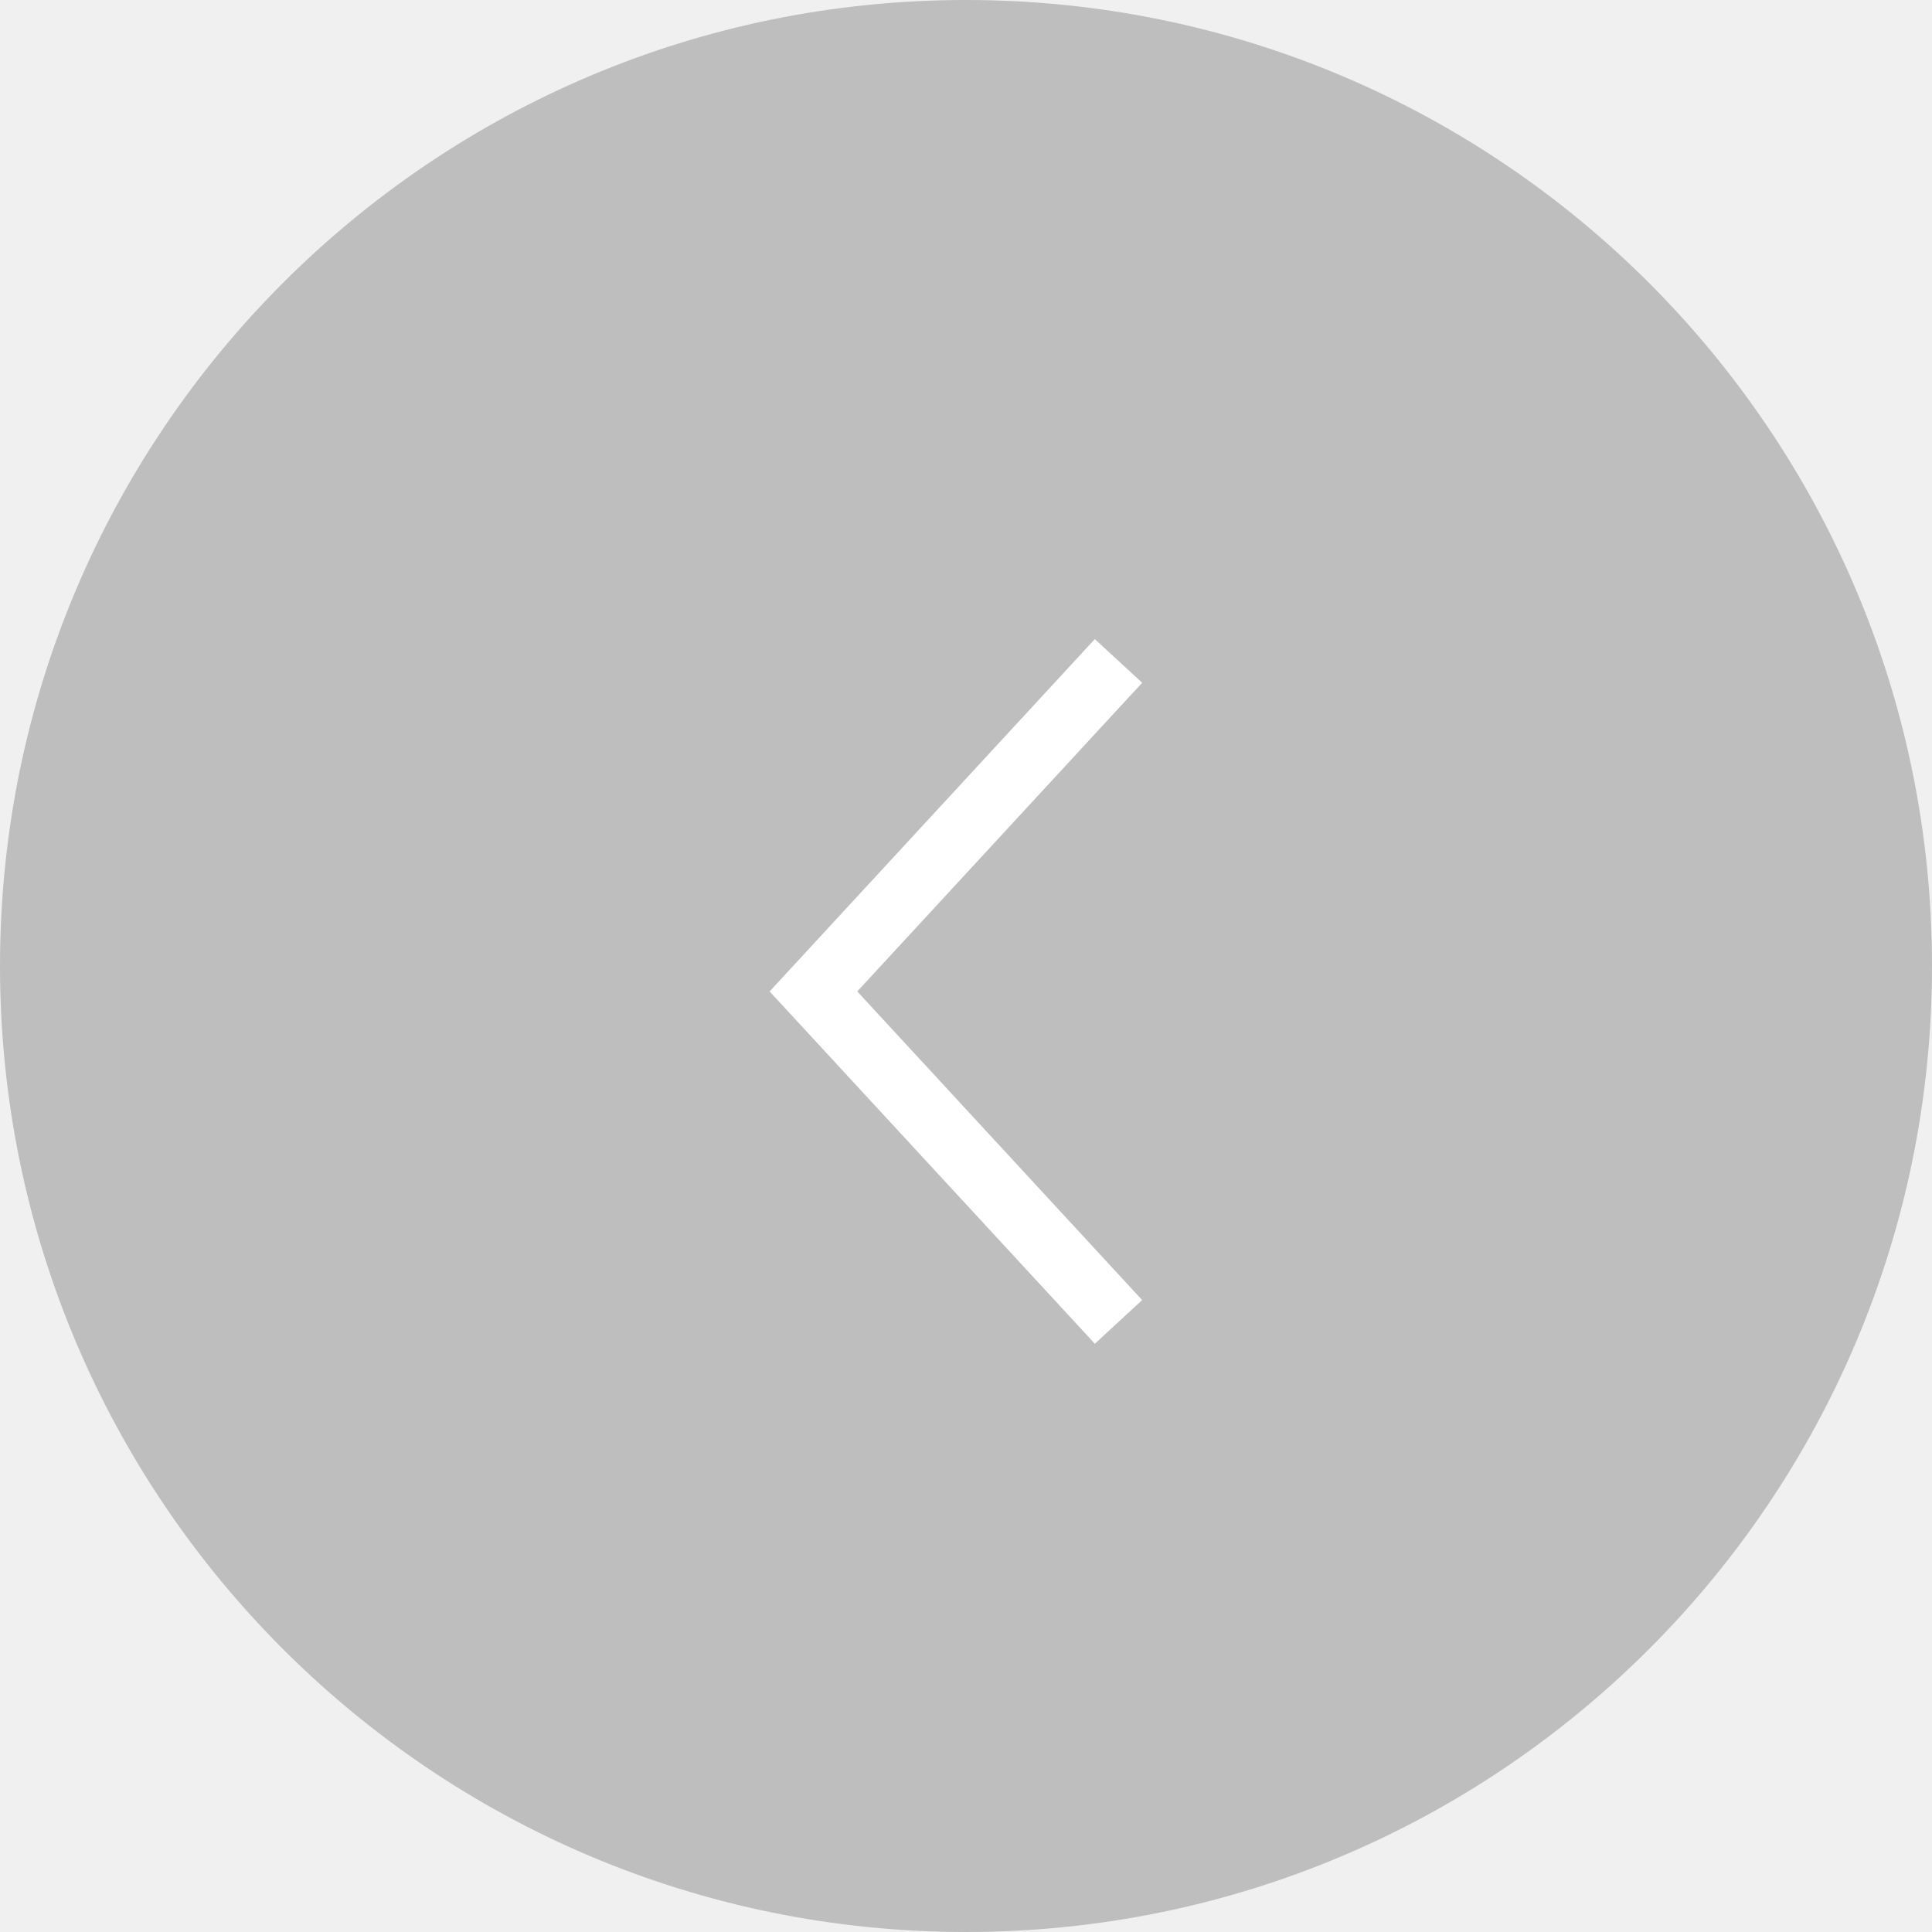
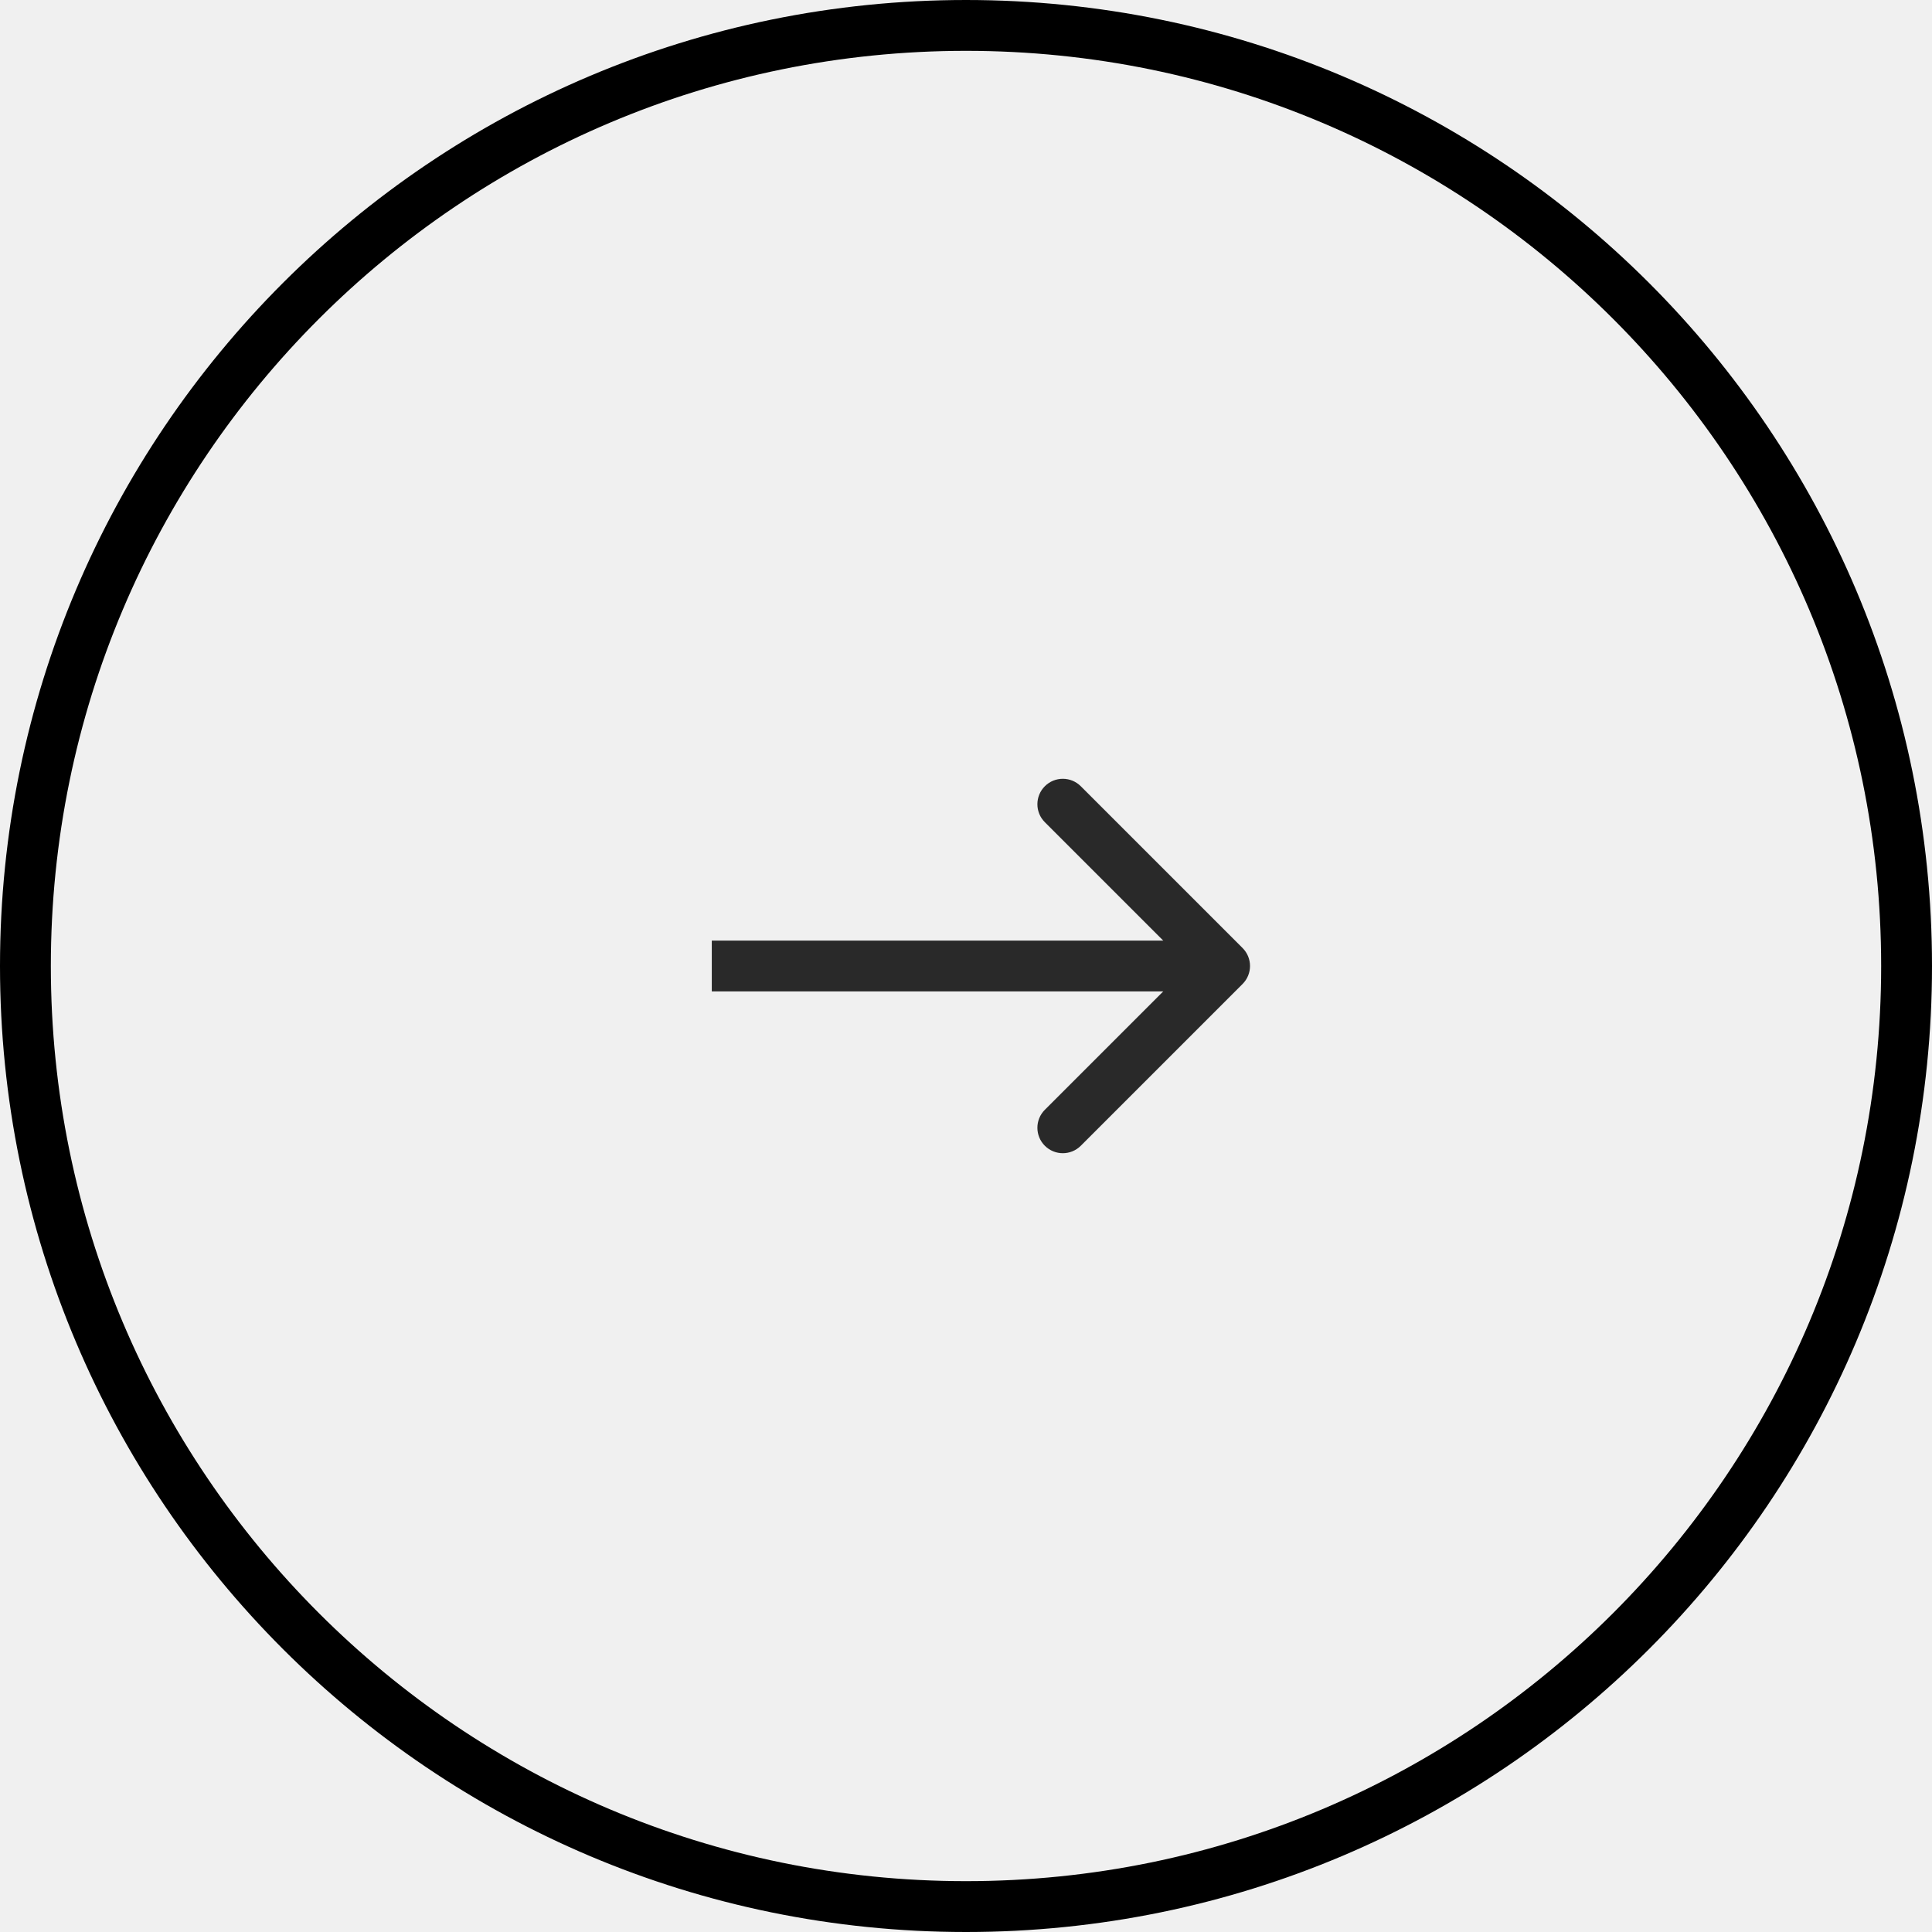
- <svg xmlns="http://www.w3.org/2000/svg" viewBox="0 0 60 60" fill="none">
-   <circle cx="30" cy="30" r="30" fill="#BEBEBE" />
-   <path d="M34.736 20.526L25.262 30.79L34.736 41.053" stroke="white" stroke-width="2" />
+ <svg xmlns="http://www.w3.org/2000/svg" width="76" height="76" viewBox="0 0 76 76" fill="none">
+   <circle cx="38" cy="38" r="37" transform="rotate(-90 38 38)" stroke="black" stroke-width="2" />
+   <path d="M48.88 38.707C49.27 38.317 49.27 37.683 48.88 37.293L42.516 30.929C42.125 30.538 41.492 30.538 41.101 30.929C40.711 31.32 40.711 31.953 41.101 32.343L46.758 38L41.101 43.657C40.711 44.047 40.711 44.681 41.101 45.071C41.492 45.462 42.125 45.462 42.516 45.071L48.88 38.707ZM28 39L48.172 39L48.172 37L28 37L28 39Z" fill="#292929" />
</svg>
